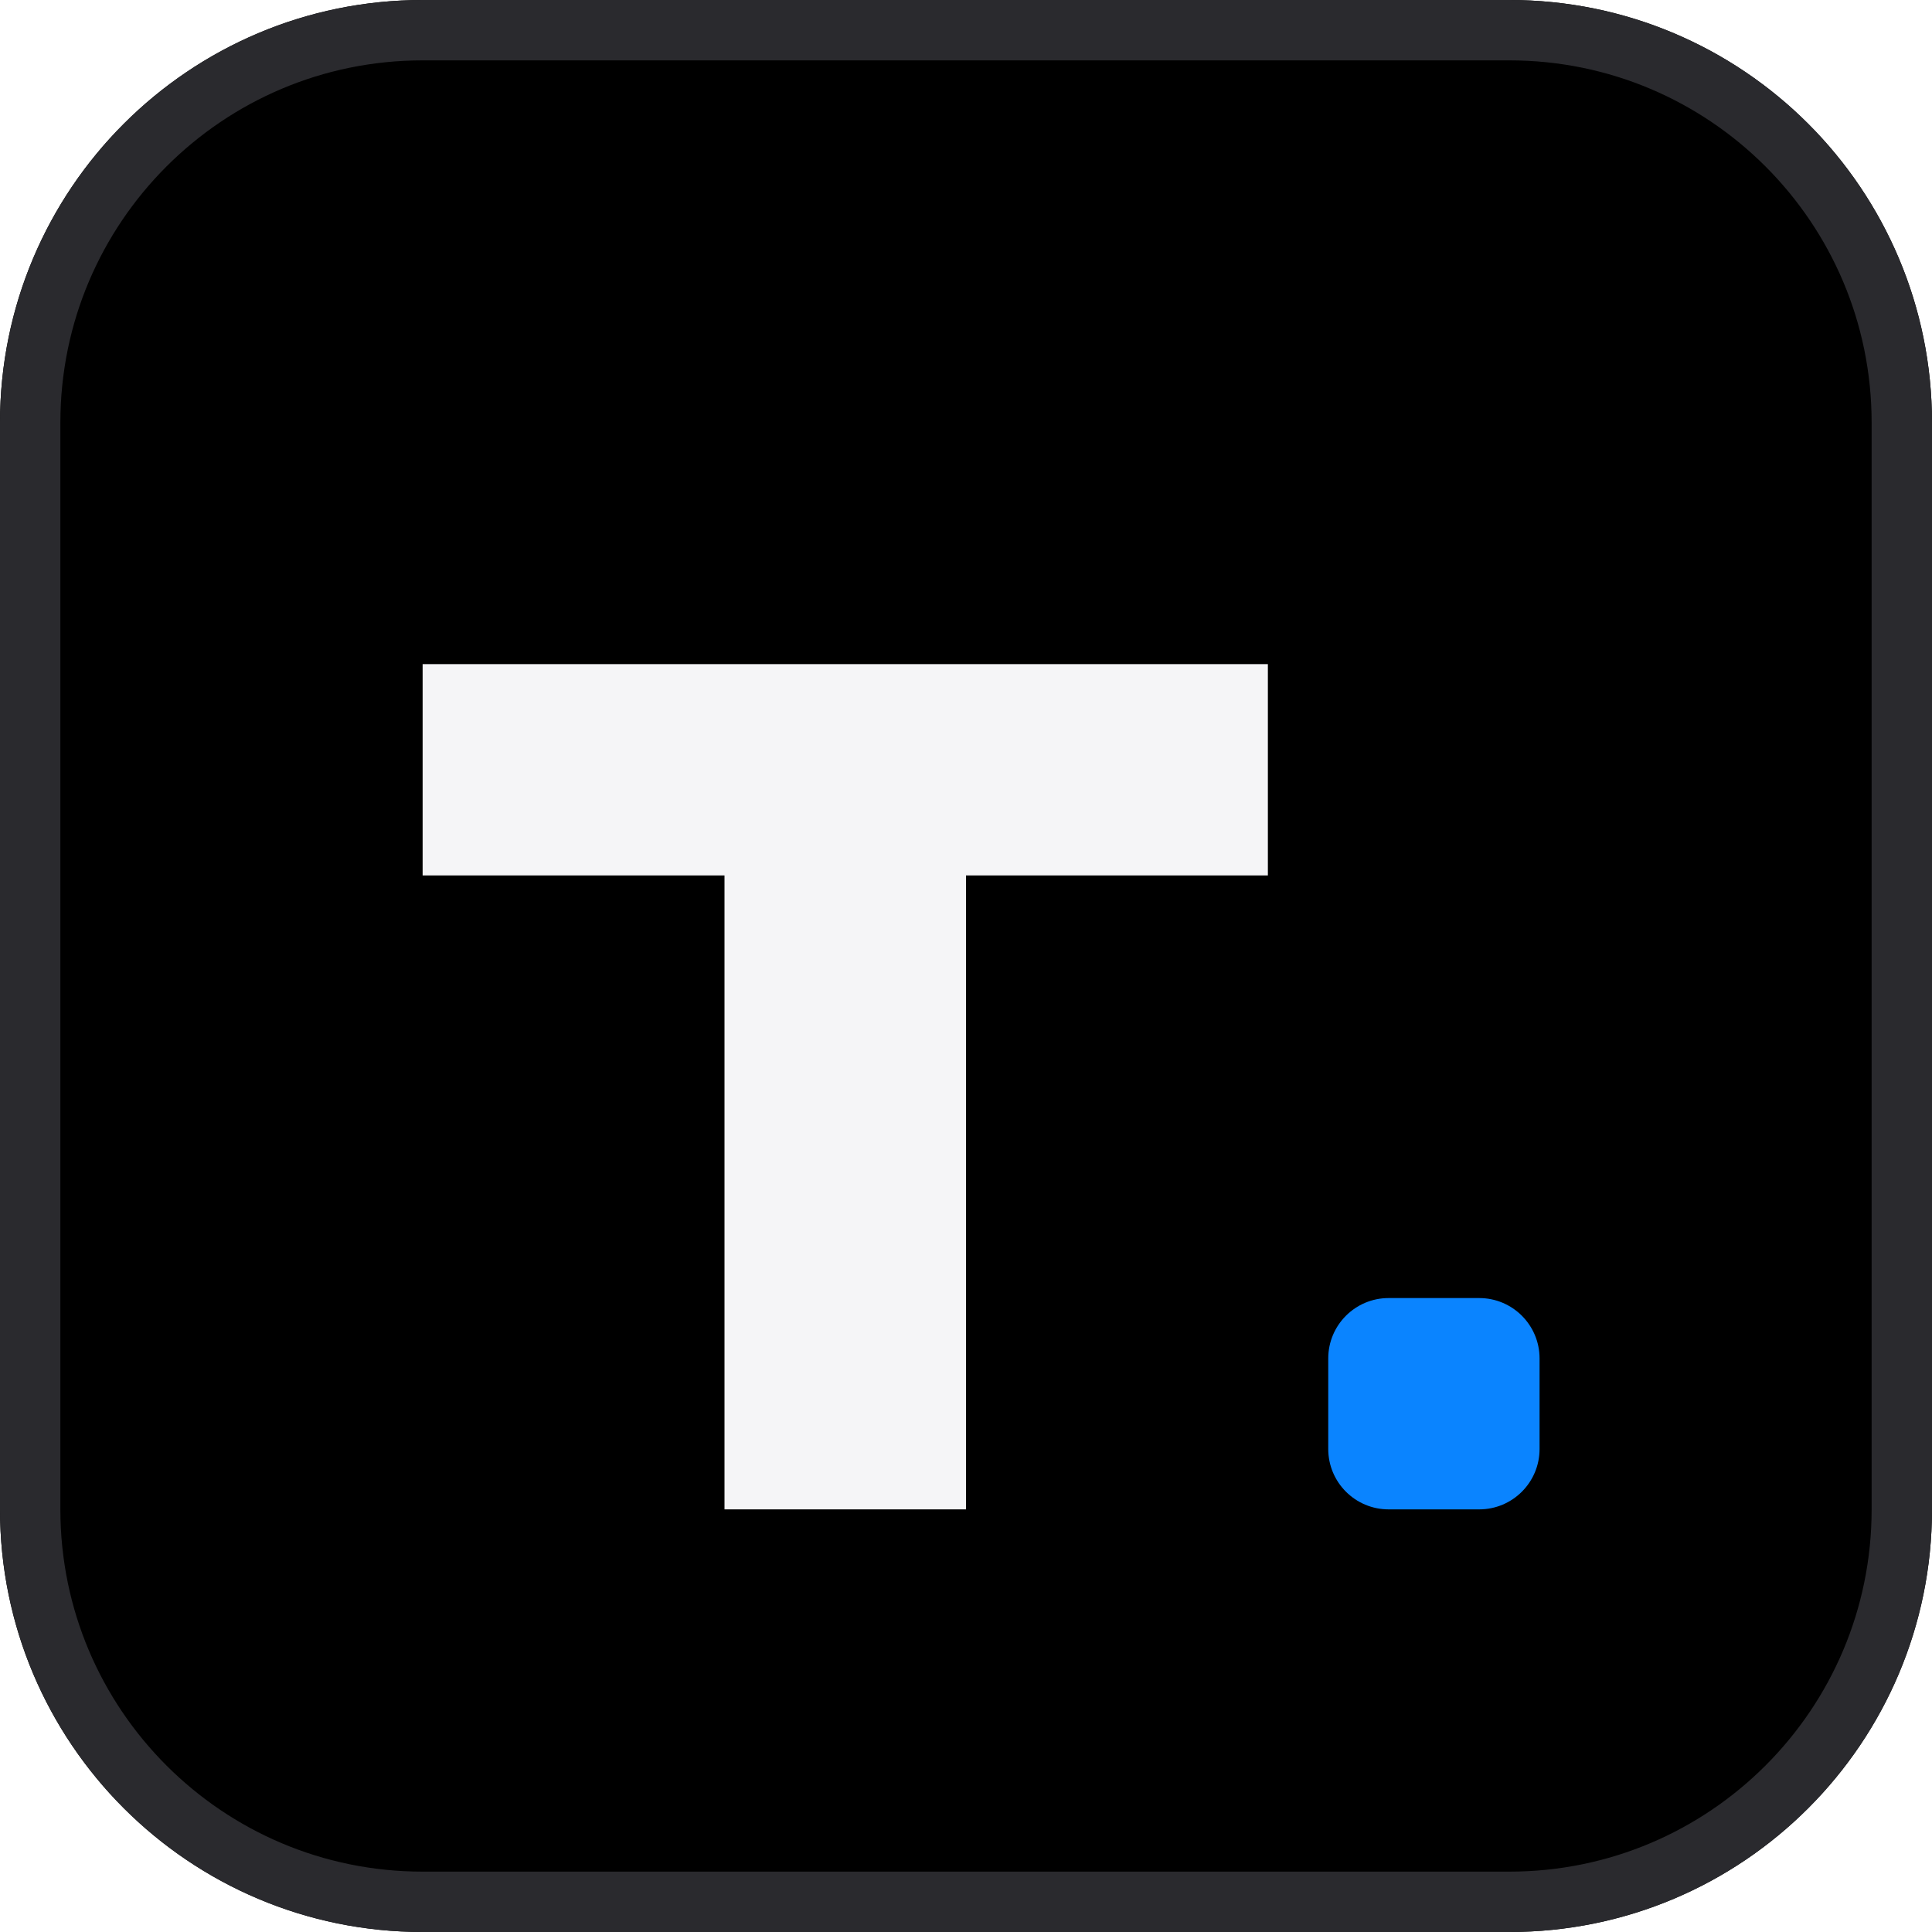
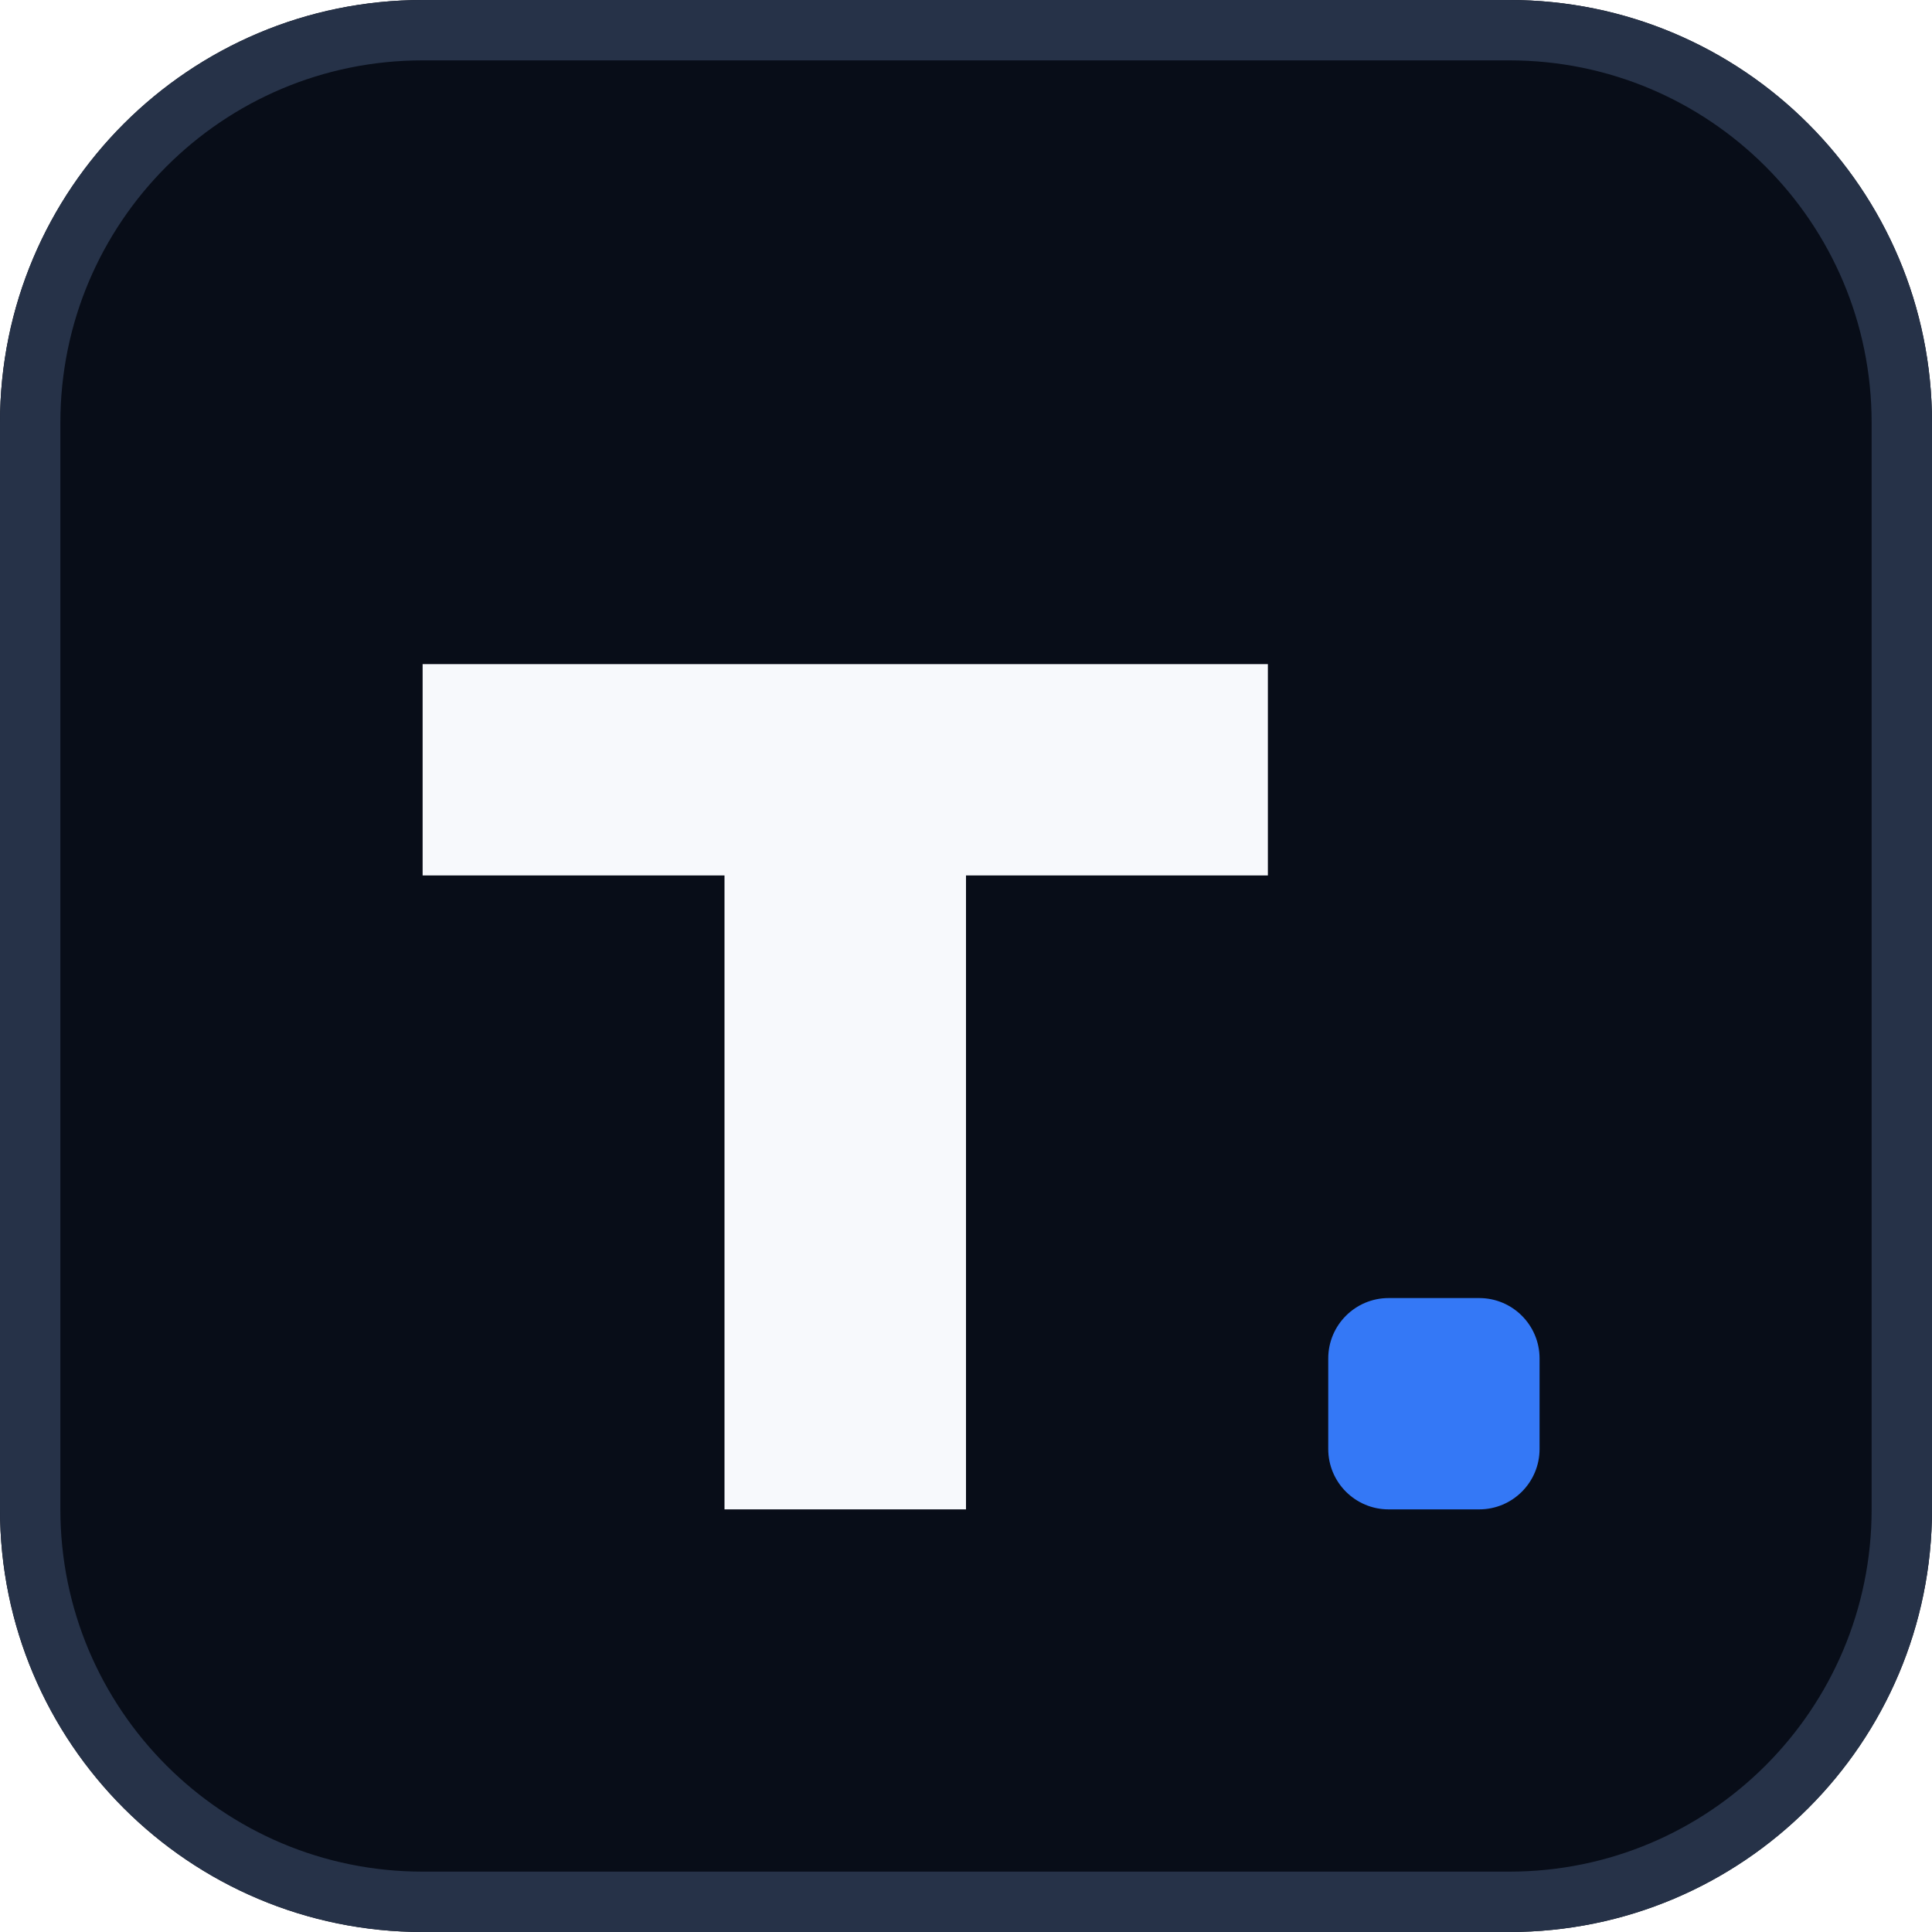
<svg xmlns="http://www.w3.org/2000/svg" viewBox="0 0 64 64">
-   <rect width="64" height="64" rx="14" fill="#000000" />
-   <rect x="1" y="1" width="62" height="62" rx="13" fill="none" stroke="#2a2a2e" stroke-width="2" />
-   <path d="M14 22h28v7H32v21h-8V29H14z" fill="#f5f5f7" />
-   <rect x="44" y="43" width="7" height="7" rx="2" fill="#0a84ff" />
+   <rect width="64" height="64" rx="14" fill="#080D18" />
+   <rect x="1" y="1" width="62" height="62" rx="13" fill="none" stroke="#263248" stroke-width="2" />
+   <path d="M14 22h28v7H32v21h-8V29H14z" fill="#F7F9FC" />
+   <rect x="44" y="43" width="7" height="7" rx="2" fill="#3478F6" />
</svg>
